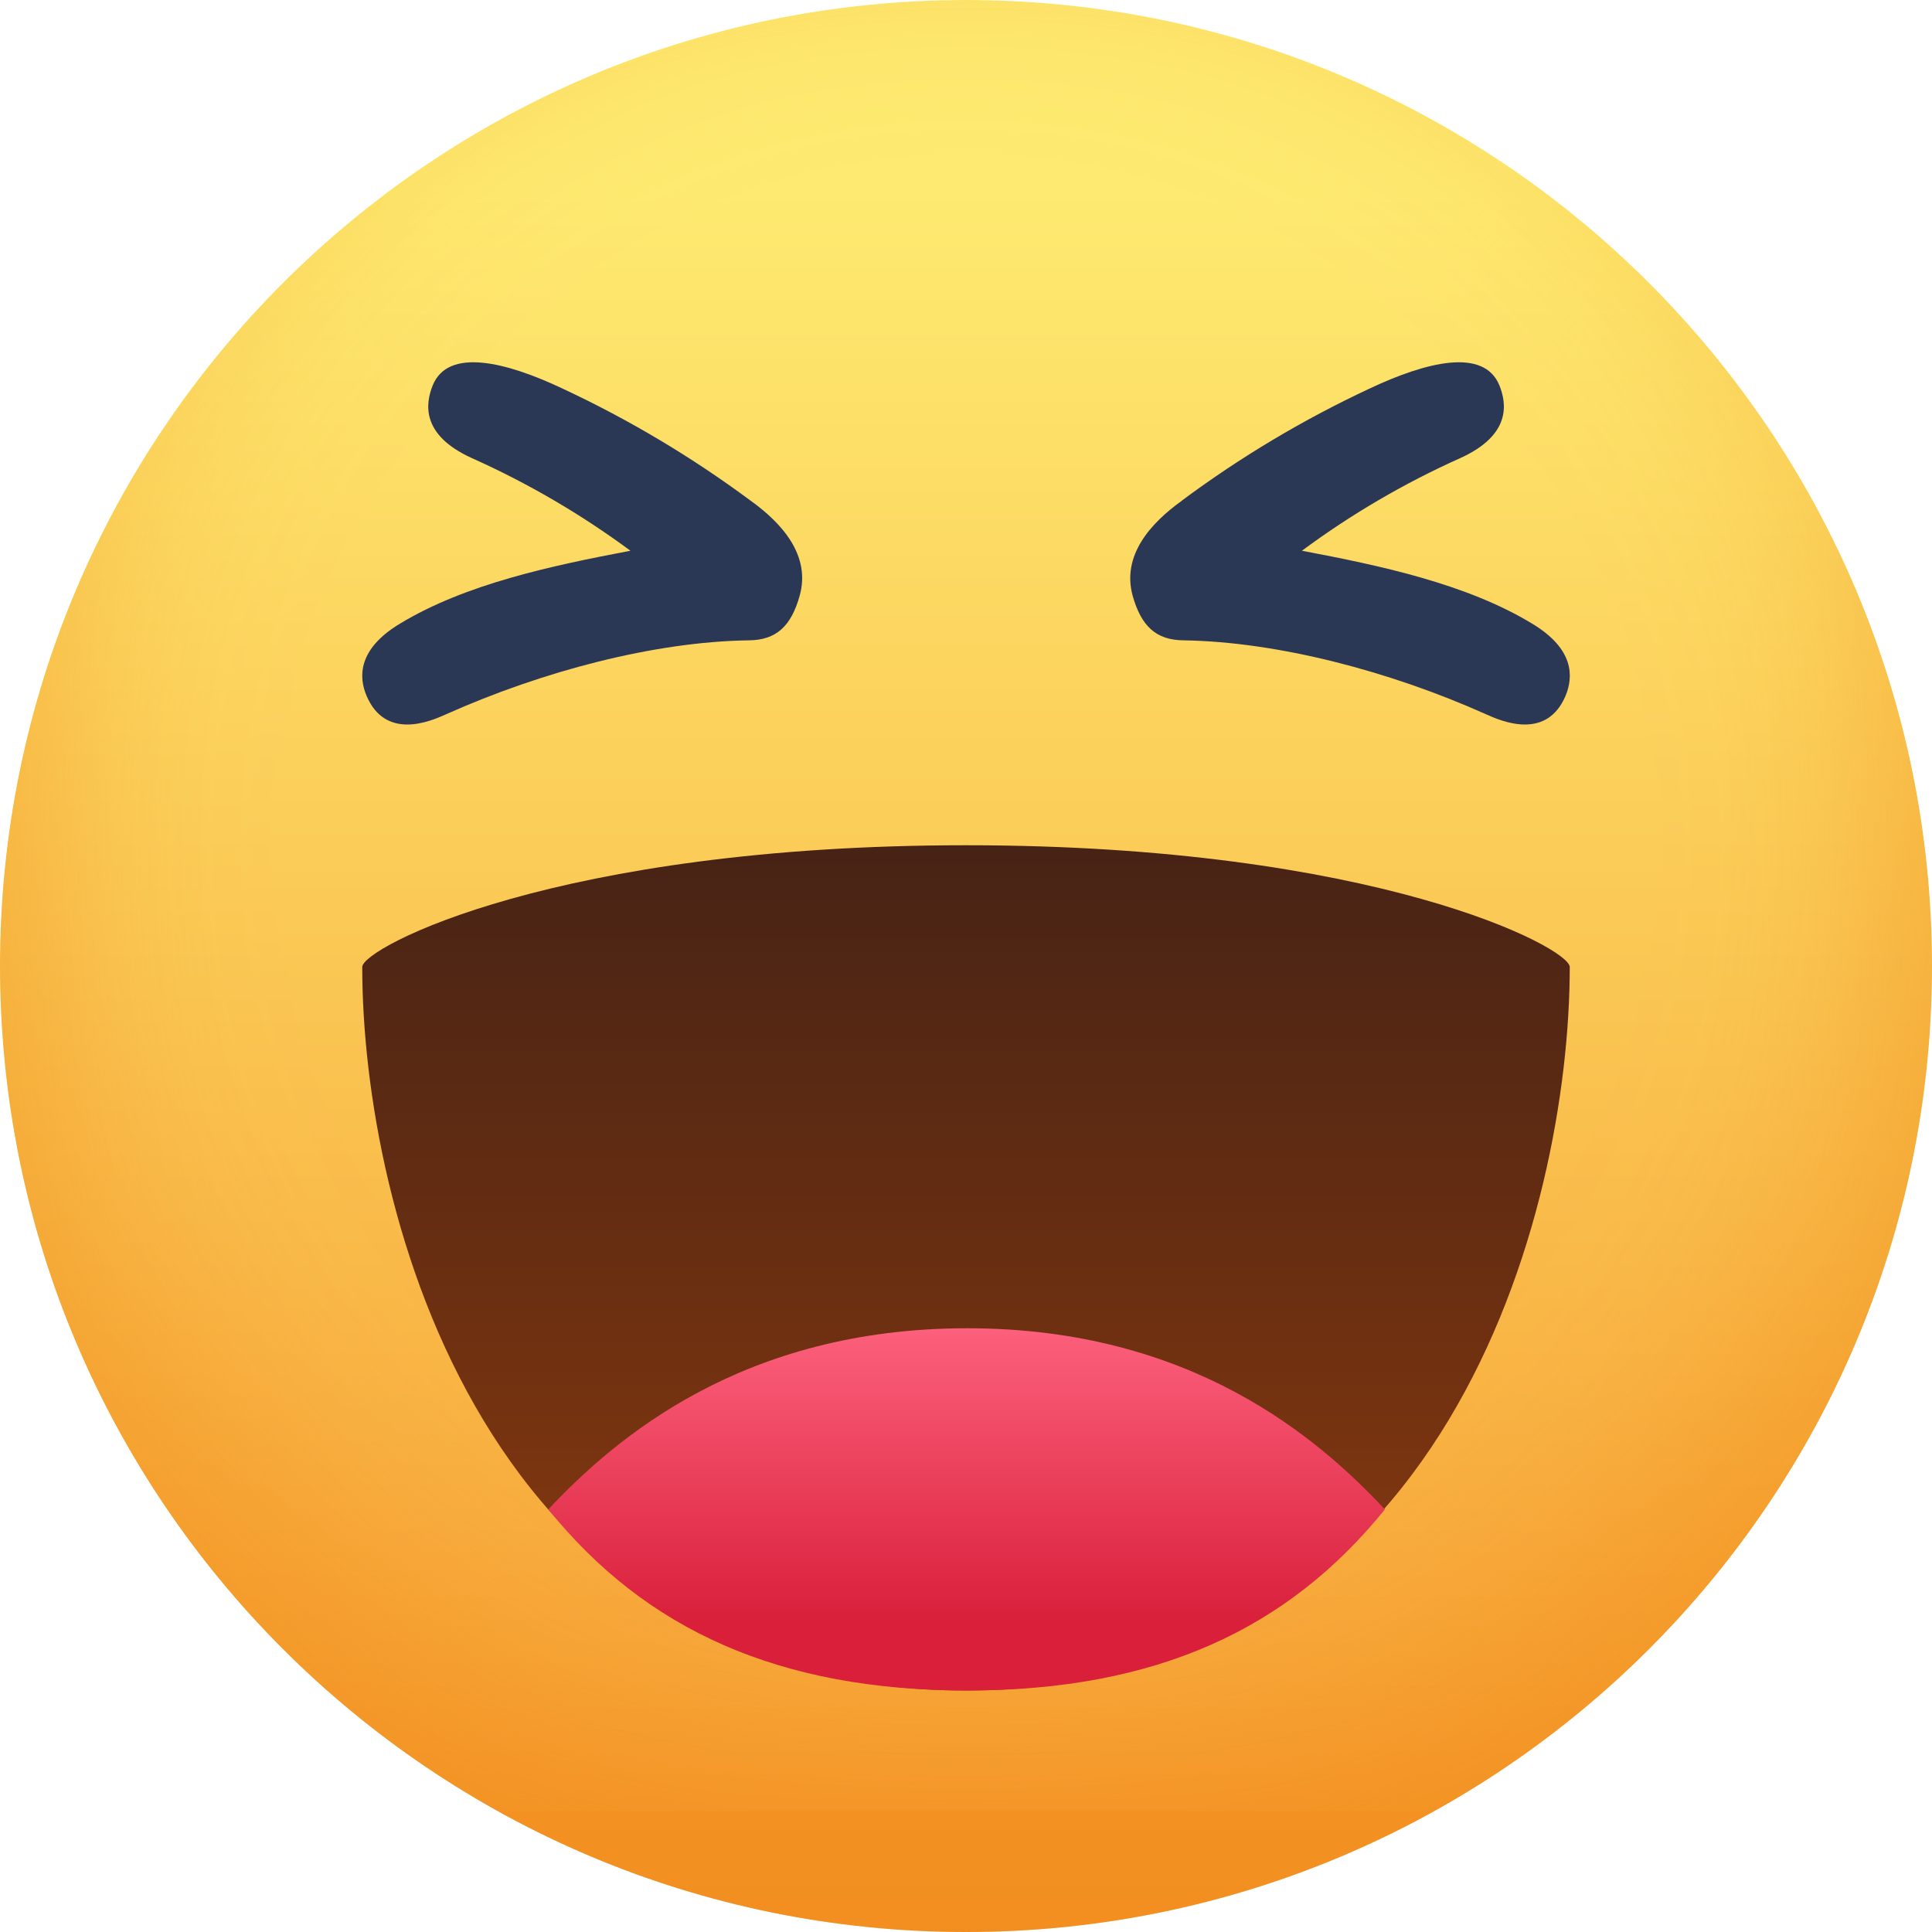
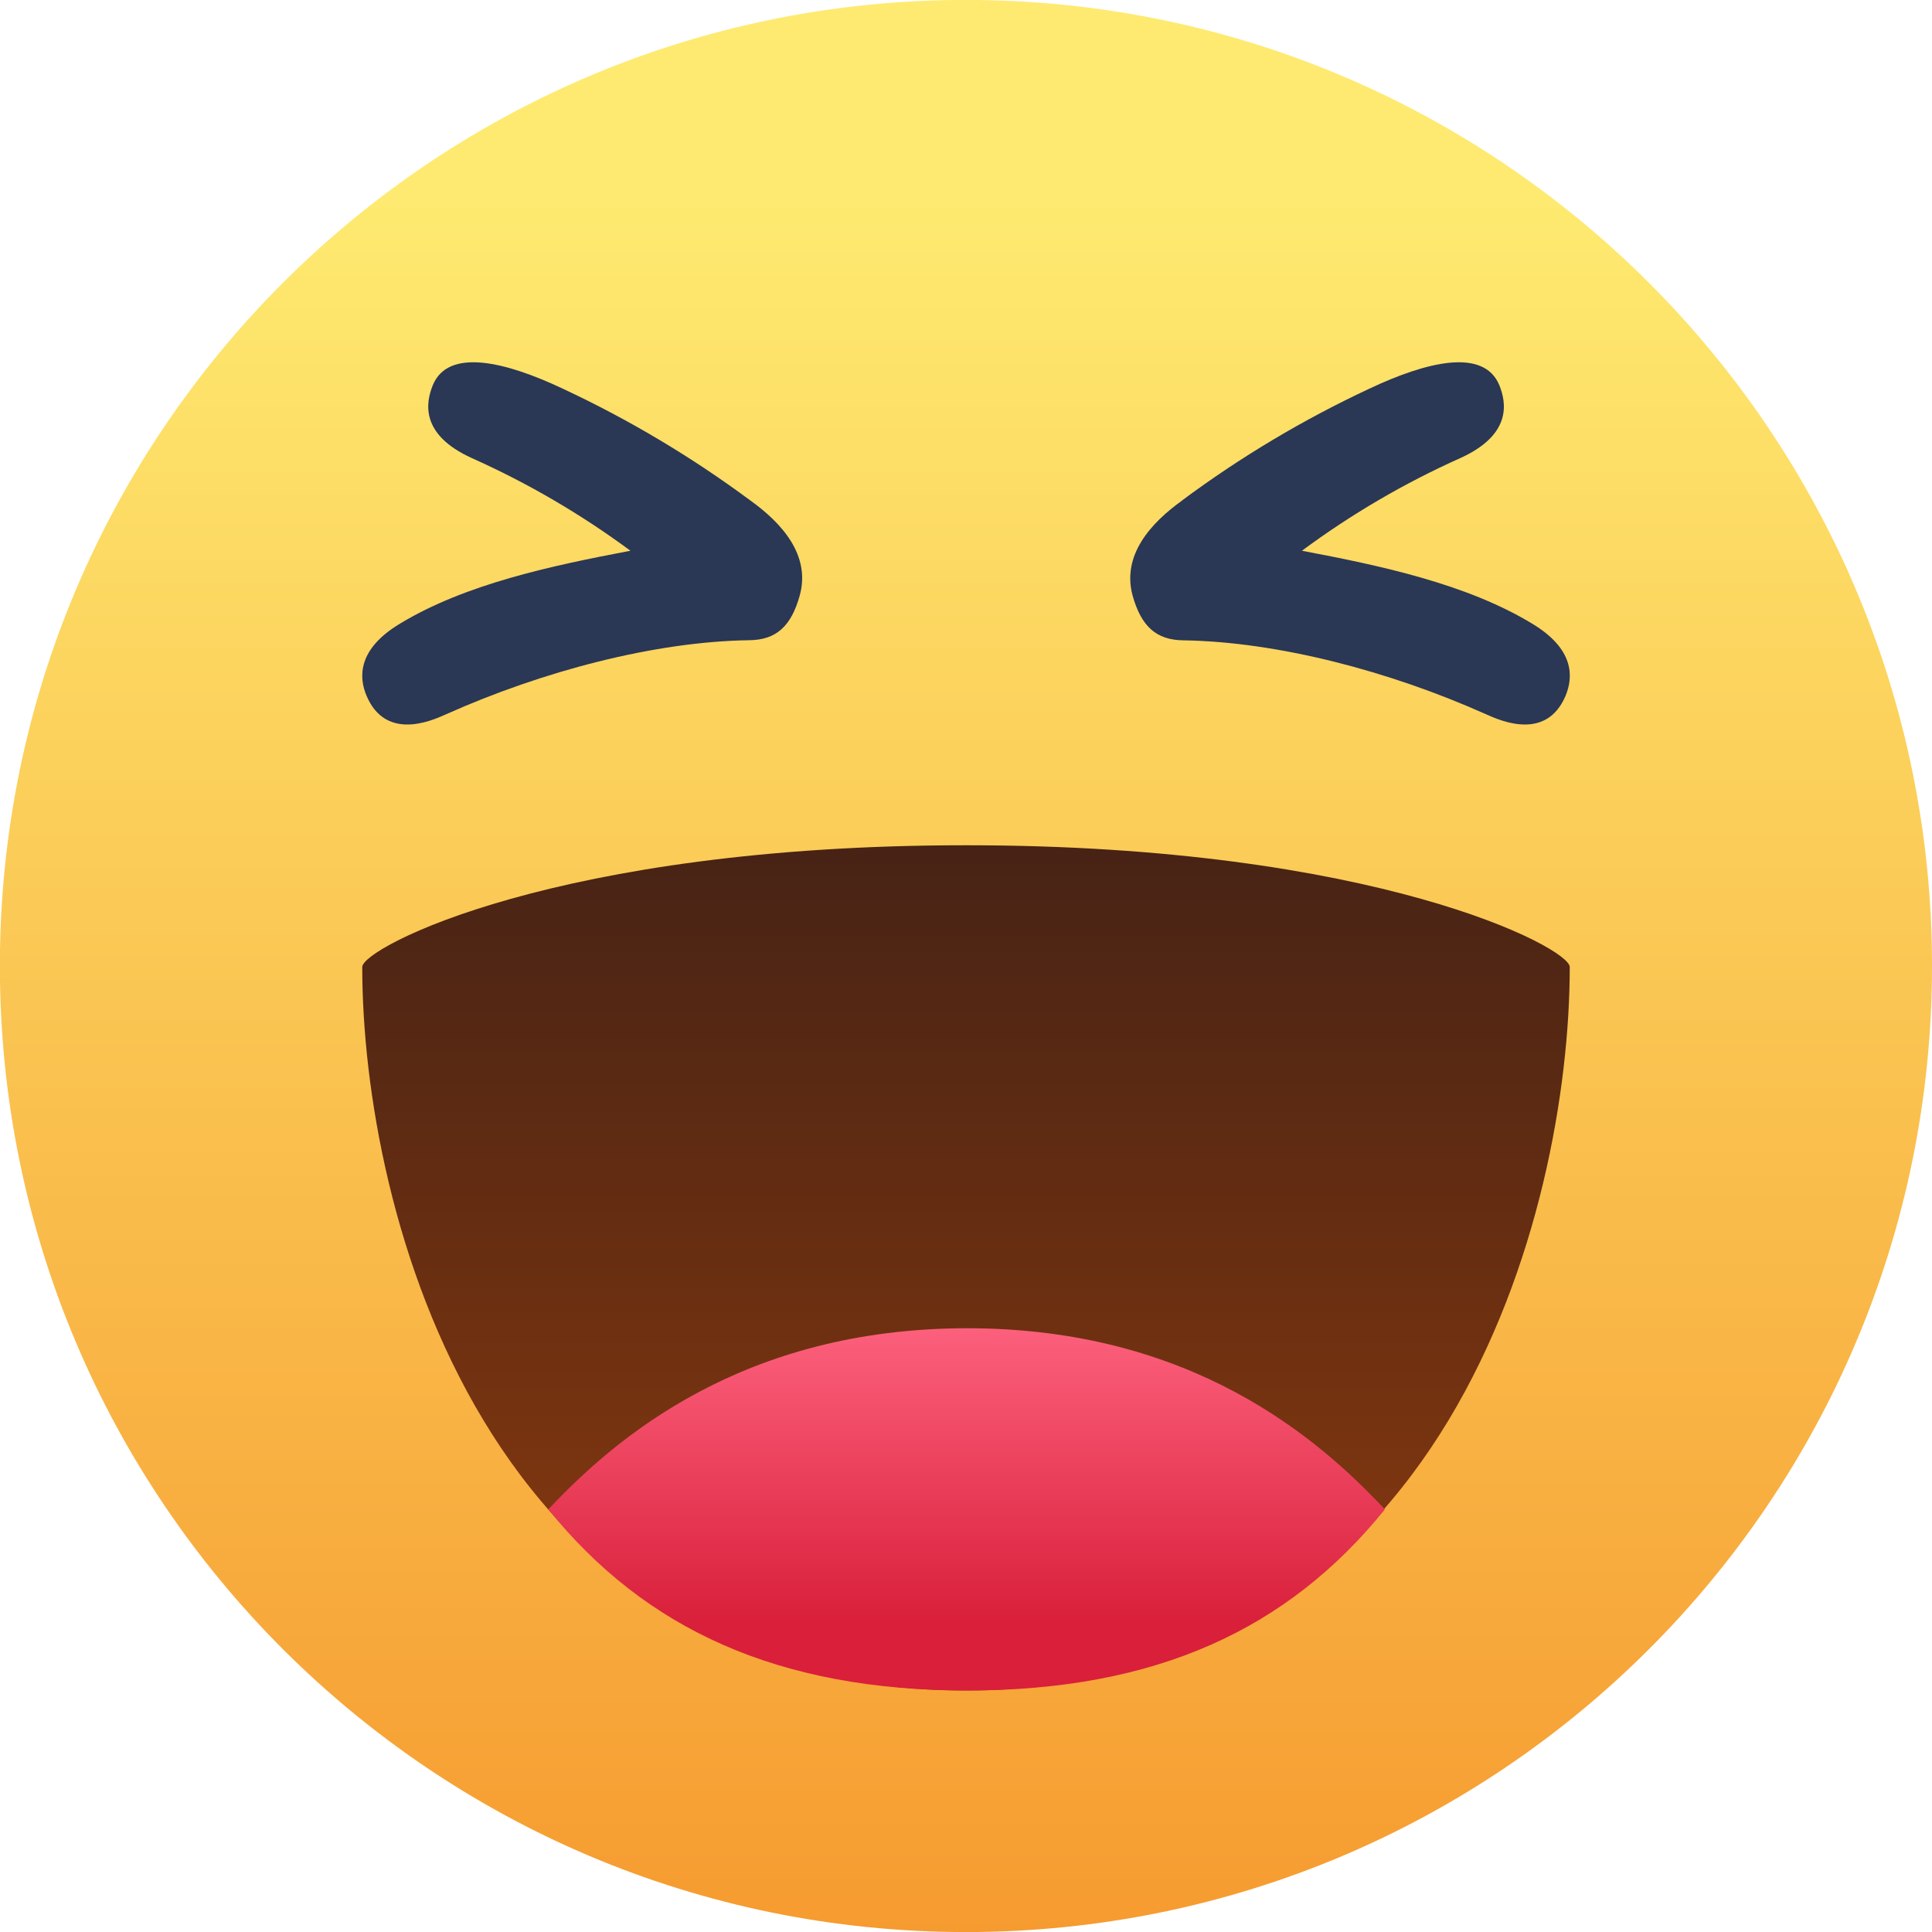
- <svg xmlns="http://www.w3.org/2000/svg" xmlns:xlink="http://www.w3.org/1999/xlink" viewBox="0 0 16 16">
+ <svg xmlns="http://www.w3.org/2000/svg" width="16" height="16" fill="none">
+   <path fill="url(#a)" d="M16 8A8 8 0 1 1-.001 8 8 8 0 0 1 16 8" />
+   <path fill="url(#b)" d="M3 8.008C3 10.023 4.006 14 8 14c3.993 0 5-3.977 5-5.992C13 7.849 11.39 7 8 7c-3.39 0-5 .849-5 1.008Z" />
+   <path fill="url(#c)" d="M4.541 12.5c.804.995 1.907 1.5 3.469 1.5 1.563 0 2.655-.505 3.459-1.5-.551-.588-1.599-1.5-3.459-1.5s-2.917.912-3.469 1.5Z" />
+   <path fill="#2A3755" d="M6.213 4.144c.263.188.502.455.41.788-.071.254-.194.369-.422.37-.78.012-1.708.256-2.506.613-.065.029-.197.088-.332.085-.124-.003-.251-.058-.327-.237-.067-.157-.073-.388.276-.598.545-.33 1.257-.48 1.909-.604-.41-.303-.85-.56-1.315-.768-.427-.194-.38-.457-.323-.6.127-.317.609-.196 1.078.026a9 9 0 0 1 1.552.925Zm3.577 0a8.955 8.955 0 0 1 1.55-.925c.47-.222.95-.343 1.078-.026.057.143.104.406-.323.6a7.028 7.028 0 0 0-1.313.768c.65.123 1.363.274 1.907.604.349.21.342.44.276.598-.077.18-.203.234-.327.237-.135.003-.267-.056-.332-.085-.797-.357-1.725-.6-2.504-.612-.228-.002-.351-.117-.422-.37-.091-.333.147-.6.41-.788v-.001Z" />
  <defs>
-     <linearGradient id="a" x1="50%" x2="50%" y1="10.25%" y2="100%">
-       <stop offset="0%" stop-color="#FEEA70" />
-       <stop offset="100%" stop-color="#F69B30" />
+     <linearGradient id="a" x1="8" x2="8" y1="1.64" y2="16" gradientUnits="userSpaceOnUse">
+       <stop stop-color="#FEEA70" />
+       <stop offset="1" stop-color="#F69B30" />
    </linearGradient>
-     <linearGradient id="d" x1="50%" x2="50%" y1="0%" y2="100%">
-       <stop offset="0%" stop-color="#472315" />
-       <stop offset="100%" stop-color="#8B3A0E" />
+     <linearGradient id="b" x1="8" x2="8" y1="7" y2="14" gradientUnits="userSpaceOnUse">
+       <stop stop-color="#472315" />
+       <stop offset="1" stop-color="#8B3A0E" />
    </linearGradient>
-     <linearGradient id="e" x1="50%" x2="50%" y1="0%" y2="81.902%">
-       <stop offset="0%" stop-color="#FC607C" />
-       <stop offset="100%" stop-color="#D91F3A" />
+     <linearGradient id="c" x1="8.005" x2="8.005" y1="11" y2="13.457" gradientUnits="userSpaceOnUse">
+       <stop stop-color="#FC607C" />
+       <stop offset="1" stop-color="#D91F3A" />
    </linearGradient>
-     <filter id="c" width="118.8%" height="118.8%" x="-9.4%" y="-9.4%" filterUnits="objectBoundingBox">
-       <feGaussianBlur in="SourceAlpha" result="shadowBlurInner1" stdDeviation="1" />
-       <feOffset dy="-1" in="shadowBlurInner1" result="shadowOffsetInner1" />
-       <feComposite in="shadowOffsetInner1" in2="SourceAlpha" k2="-1" k3="1" operator="arithmetic" result="shadowInnerInner1" />
-       <feColorMatrix in="shadowInnerInner1" values="0 0 0 0 0.921 0 0 0 0 0.461 0 0 0 0 0 0 0 0 0.35 0" />
-     </filter>
-     <path id="b" d="M16 8A8 8 0 110 8a8 8 0 0116 0" />
  </defs>
-   <g fill="none">
-     <use fill="url(#a)" xlink:href="#b" />
-     <use fill="black" filter="url(#c)" xlink:href="#b" />
-     <path fill="url(#d)" d="M3 8.008C3 10.023 4.006 14 8 14c3.993 0 5-3.977 5-5.992C13 7.849 11.39 7 8 7c-3.39 0-5 .849-5 1.008" />
-     <path fill="url(#e)" d="M4.541 12.5c.804.995 1.907 1.5 3.469 1.5 1.563 0 2.655-.505 3.459-1.5-.551-.588-1.599-1.5-3.459-1.5s-2.917.912-3.469 1.5" />
-     <path fill="#2A3755" d="M6.213 4.144c.263.188.502.455.41.788-.071.254-.194.369-.422.371-.78.011-1.708.255-2.506.612-.065.029-.197.088-.332.085-.124-.003-.251-.058-.327-.237-.067-.157-.073-.388.276-.598.545-.33 1.257-.48 1.909-.604a7.077 7.077 0 00-1.315-.768c-.427-.194-.38-.457-.323-.6.127-.317.609-.196 1.078.026a9 9 0 011.552.925zm3.577 0a8.953 8.953 0 011.55-.925c.47-.222.95-.343 1.078-.026.057.143.104.406-.323.6a7.029 7.029 0 00-1.313.768c.65.123 1.363.274 1.907.604.349.21.342.44.276.598-.077.18-.203.234-.327.237-.135.003-.267-.056-.332-.085-.797-.357-1.725-.6-2.504-.612-.228-.002-.351-.117-.422-.37-.091-.333.147-.6.41-.788z" />
-   </g>
</svg>
